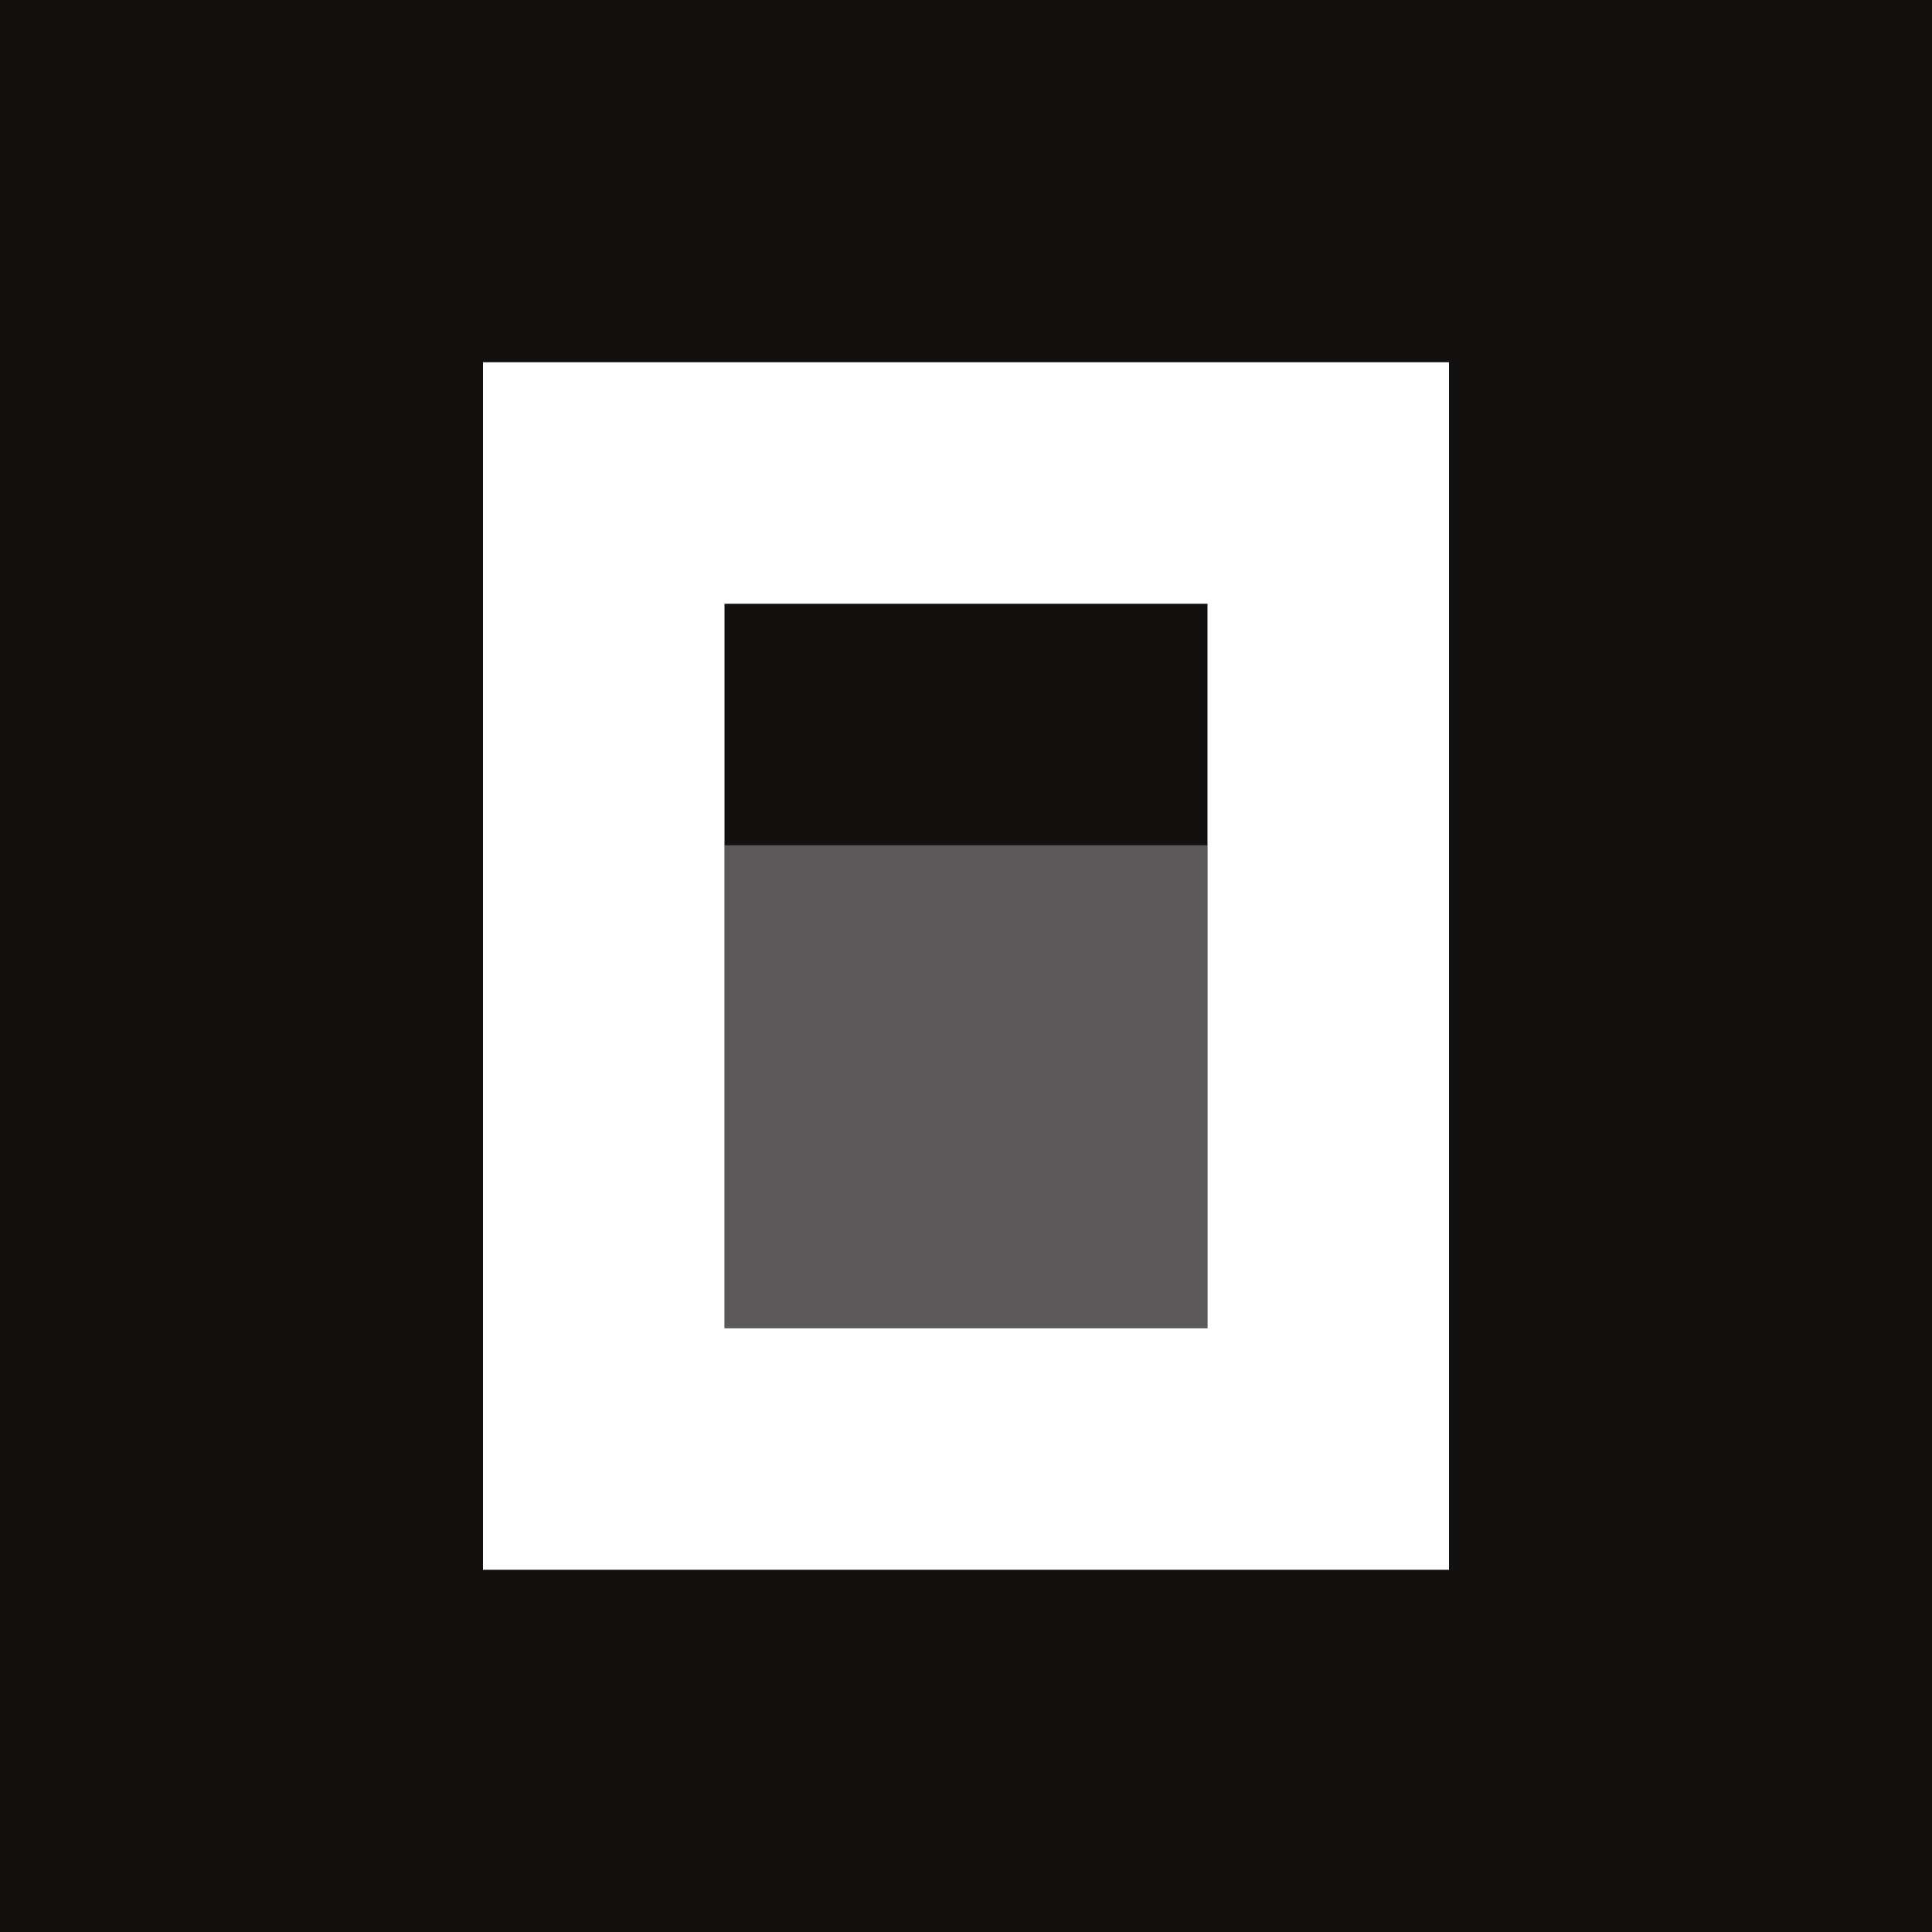
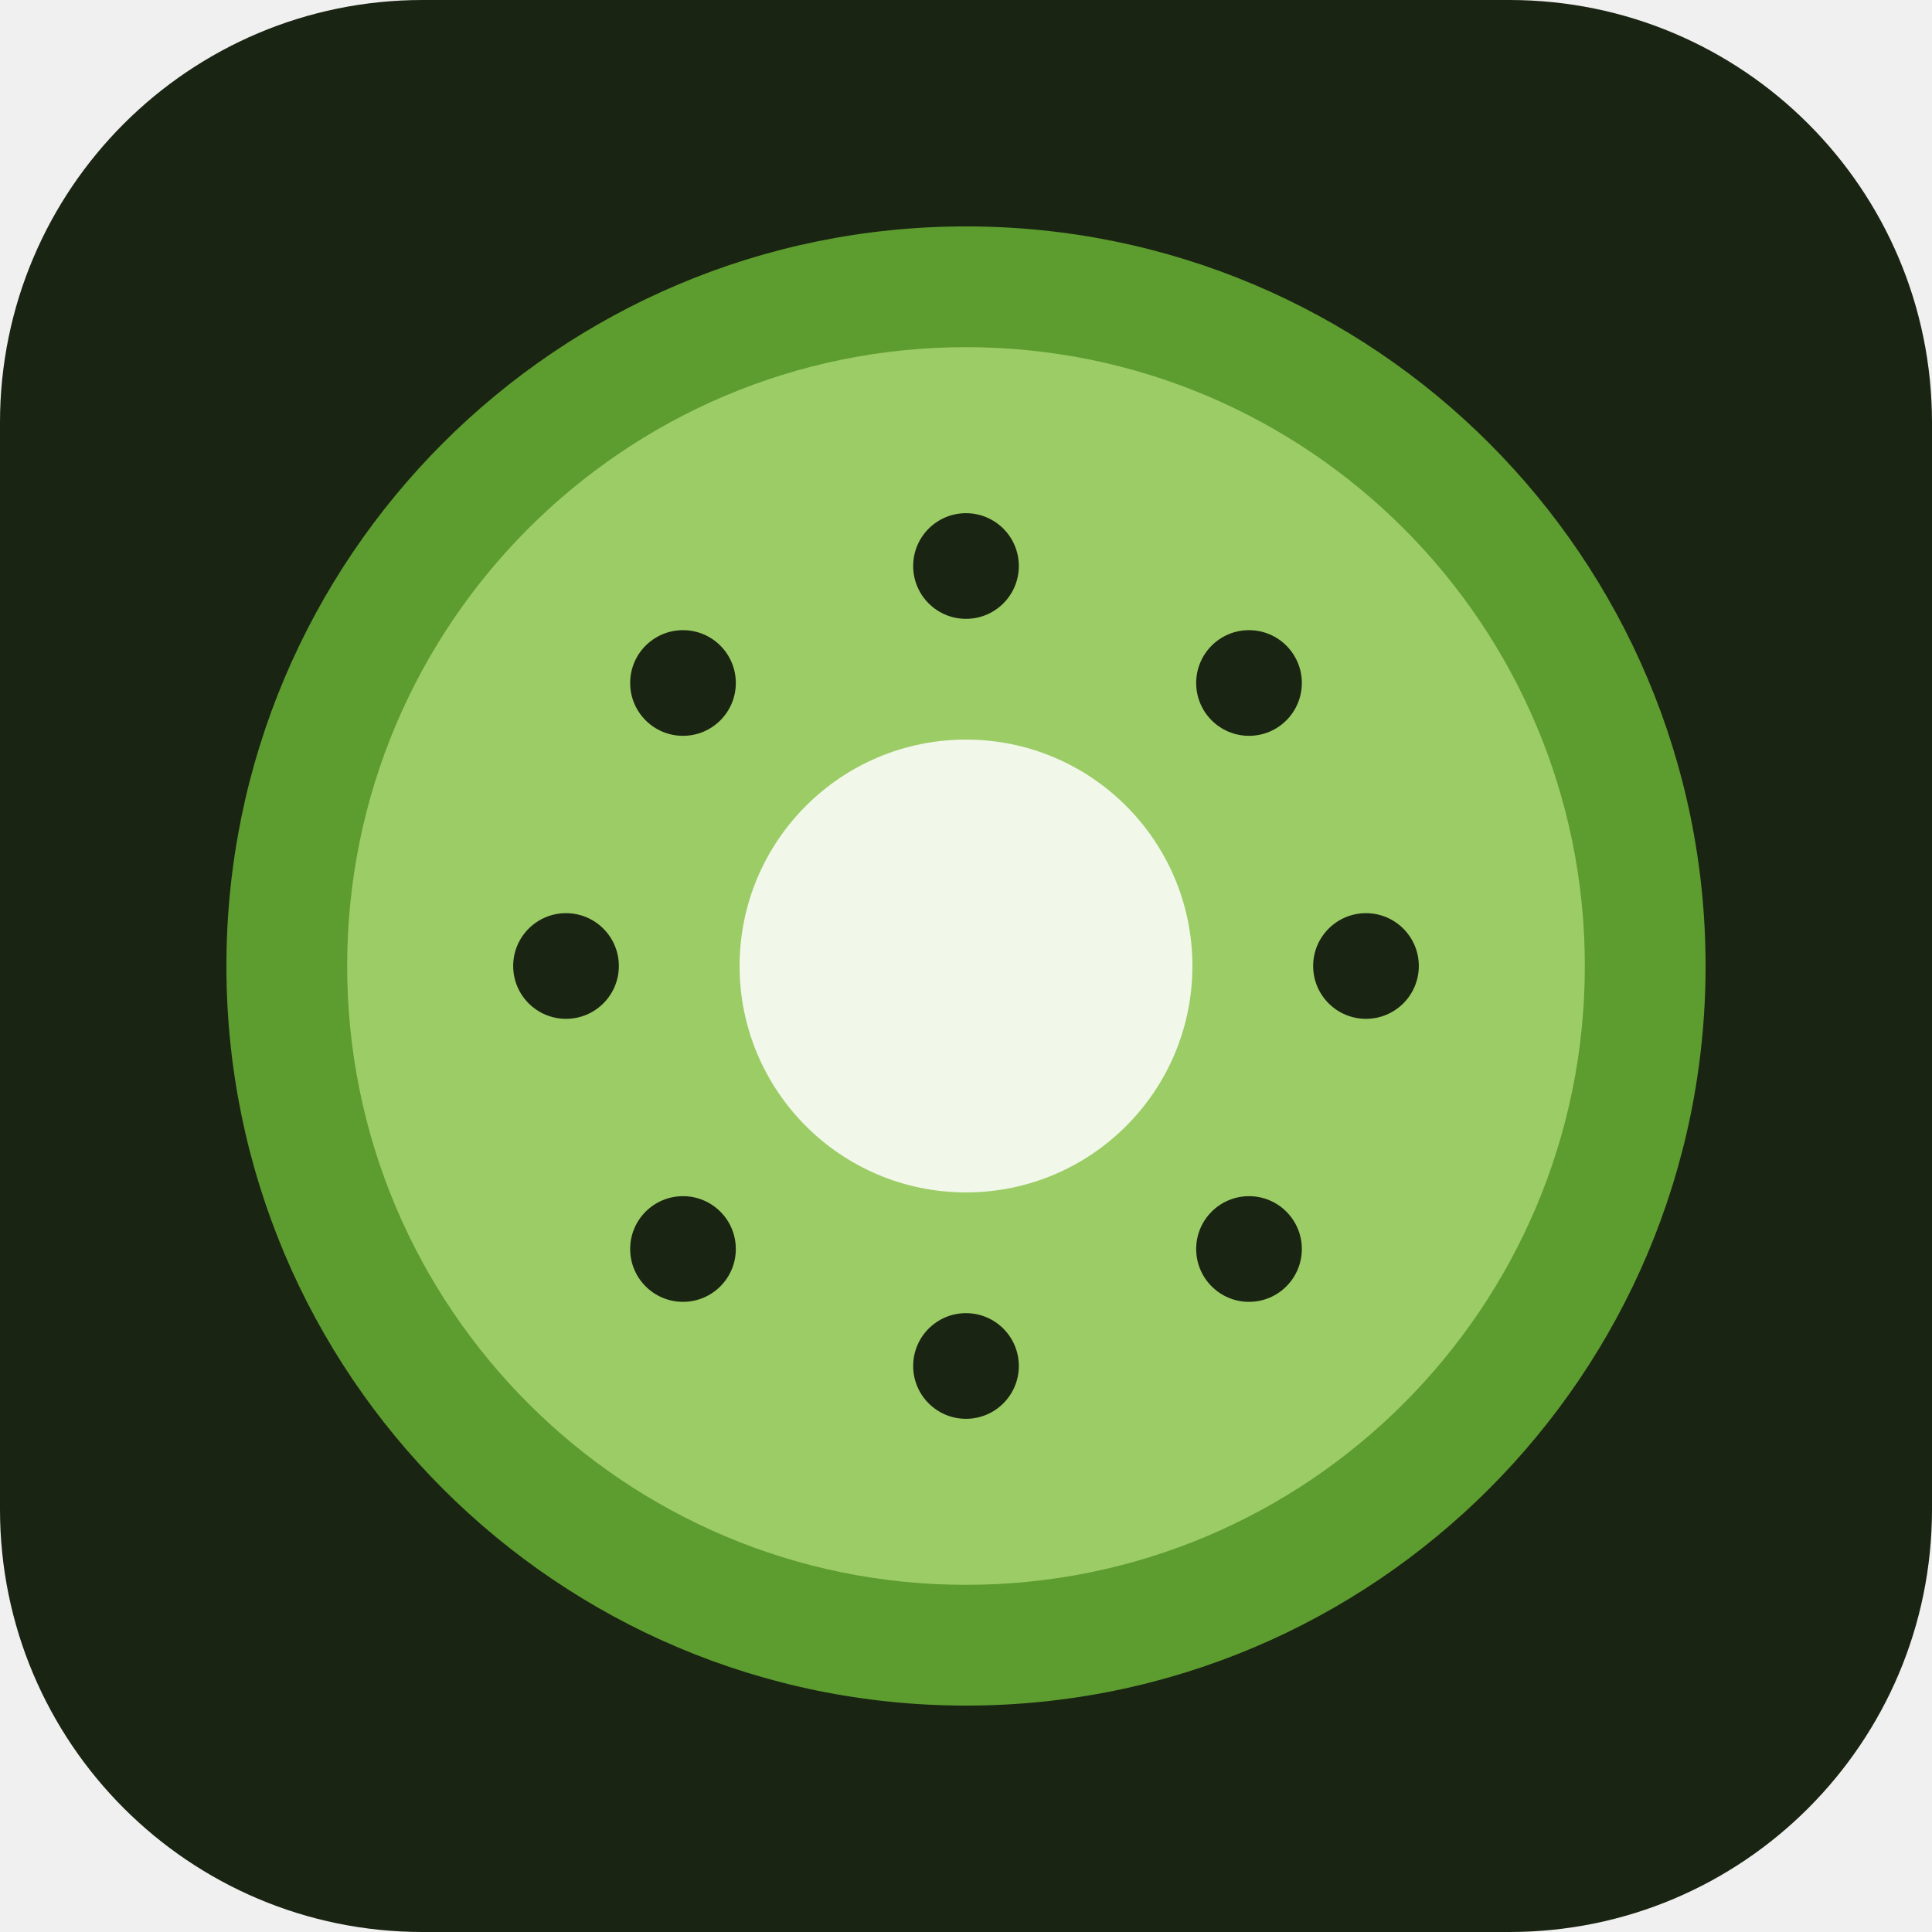
- <svg xmlns="http://www.w3.org/2000/svg" version="1.1" width="512" height="512">
-   <svg width="512" height="512" viewBox="0 0 512 512" fill="none">
-     <rect width="512" height="512" fill="#131010" />
-     <path d="M320 224V352H192V224H320Z" fill="#5A5858" />
-     <path fill-rule="evenodd" clip-rule="evenodd" d="M384 416H128V96H384V416ZM320 160H192V352H320V160Z" fill="white" />
-   </svg>
-   <style>@media (prefers-color-scheme: light) { :root { filter: none; } }
- @media (prefers-color-scheme: dark) { :root { filter: none; } }
- </style>
+ <svg xmlns="http://www.w3.org/2000/svg" width="512" height="512" viewBox="0 0 512 512">
+   <rect width="512" height="512" rx="112" fill="#1a2412" />
+   <circle cx="256" cy="256" r="196" fill="#5d9c2f" />
+   <circle cx="256" cy="256" r="164" fill="#9ccc65" />
+   <circle cx="256" cy="256" r="60" fill="#f1f8e9" />
+   <g fill="#1a2412">
+     <circle cx="256" cy="150" r="14" />
+     <circle cx="331" cy="181" r="14" />
+     <circle cx="362" cy="256" r="14" />
+     <circle cx="331" cy="331" r="14" />
+     <circle cx="256" cy="362" r="14" />
+     <circle cx="181" cy="331" r="14" />
+     <circle cx="150" cy="256" r="14" />
+     <circle cx="181" cy="181" r="14" />
+   </g>
</svg>
